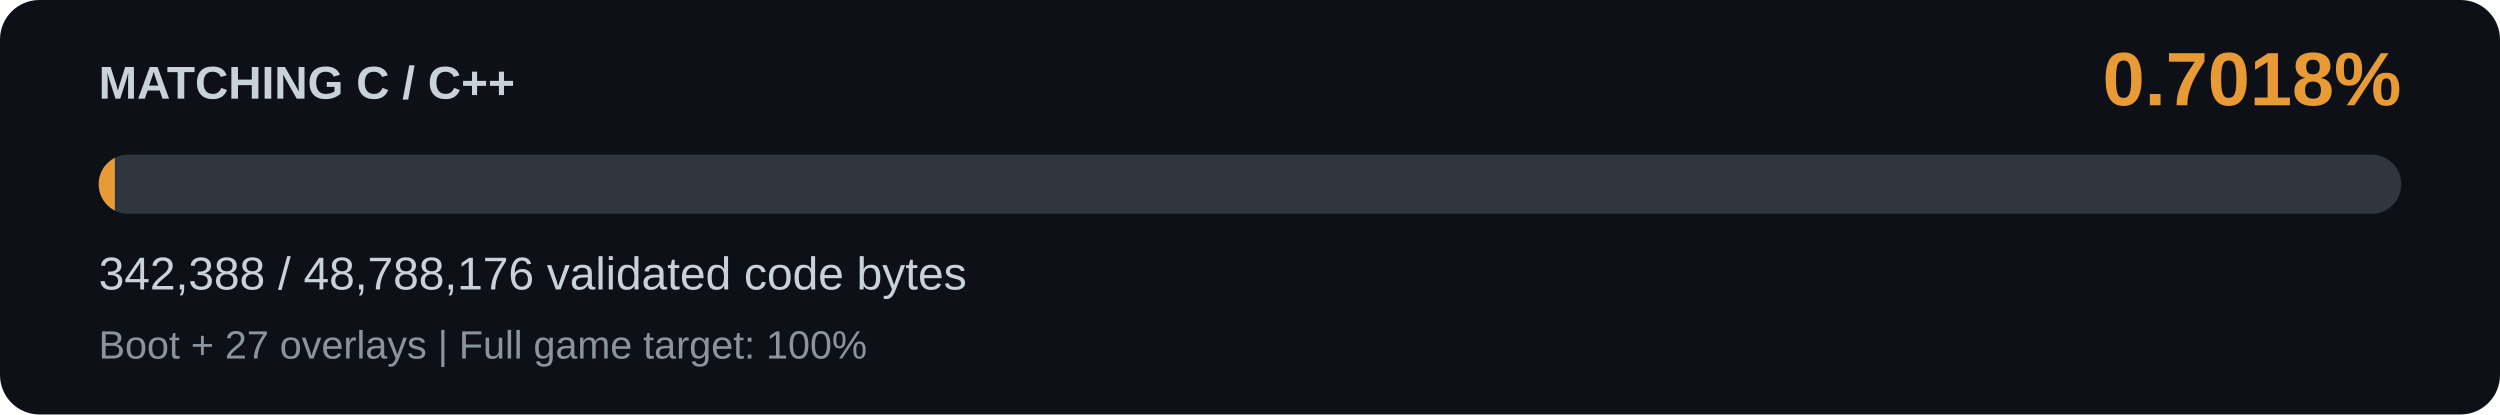
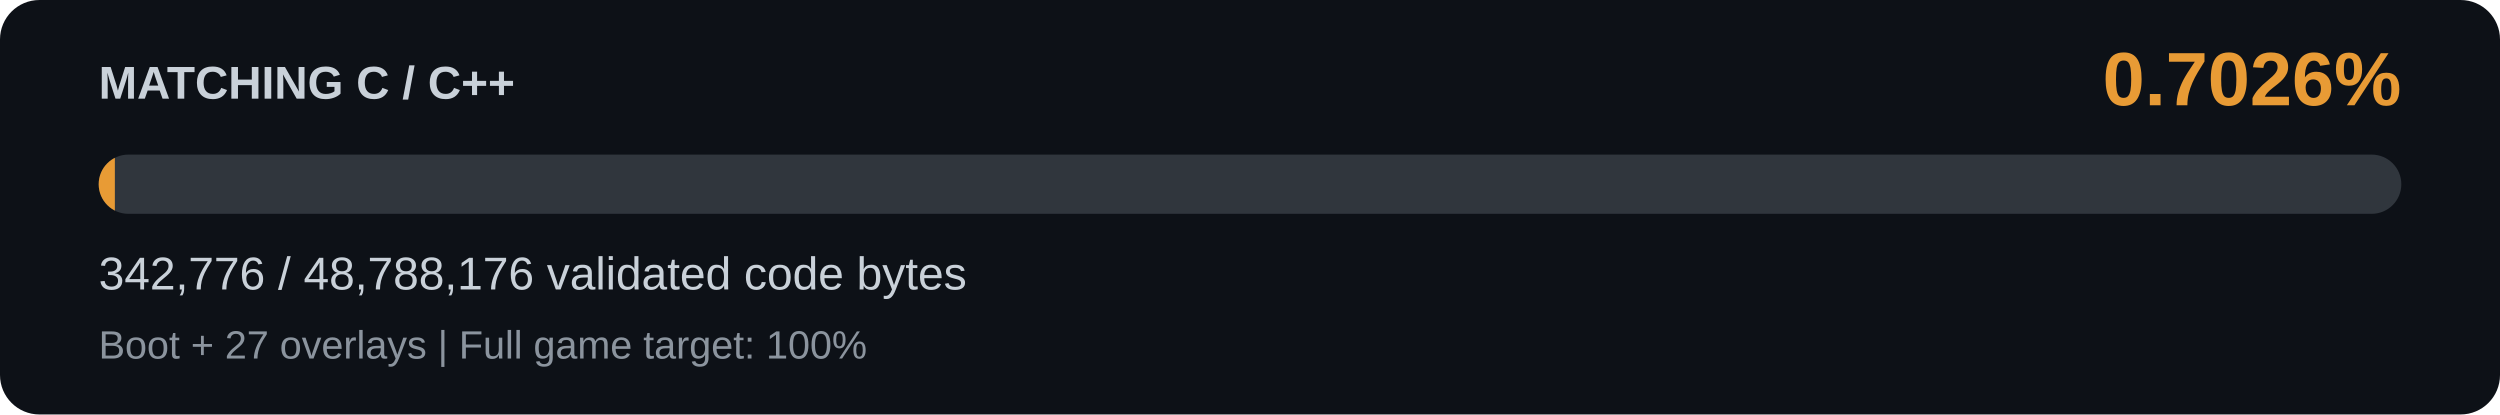
<svg xmlns="http://www.w3.org/2000/svg" width="760" height="126" viewBox="0 0 760 126" role="img" aria-labelledby="title description">
  <rect width="760" height="126" rx="12" fill="#0d1117" />
  <g font-family="Segoe UI, Arial, sans-serif">
    <text x="30" y="30" fill="#c9d1d9" font-size="14" font-weight="600">MATCHING C / C++</text>
-     <text x="730" y="32" text-anchor="end" fill="#e89b35" font-size="23" font-weight="700">0.7018%</text>
+     <text x="730" y="32" text-anchor="end" fill="#e89b35" font-size="23" font-weight="700">0.7026%</text>
    <rect x="30" y="47" width="700" height="18" rx="9" fill="#30363d" />
    <clipPath id="rail">
      <rect x="30" y="47" width="700" height="18" rx="9" />
    </clipPath>
-     <rect x="30" y="47" width="4.912" height="18" fill="#e89b35" clip-path="url(#rail)" />
-     <text x="30" y="88" fill="#c9d1d9" font-size="14">342,388 / 48,788,176 validated code bytes</text>
+     <rect x="30" y="47" width="4.918" height="18" fill="#e89b35" clip-path="url(#rail)" />
+     <text x="30" y="88" fill="#c9d1d9" font-size="14">342,776 / 48,788,176 validated code bytes</text>
    <text x="30" y="109" fill="#8b949e" font-size="12">Boot + 27 overlays | Full game target: 100%</text>
  </g>
</svg>
